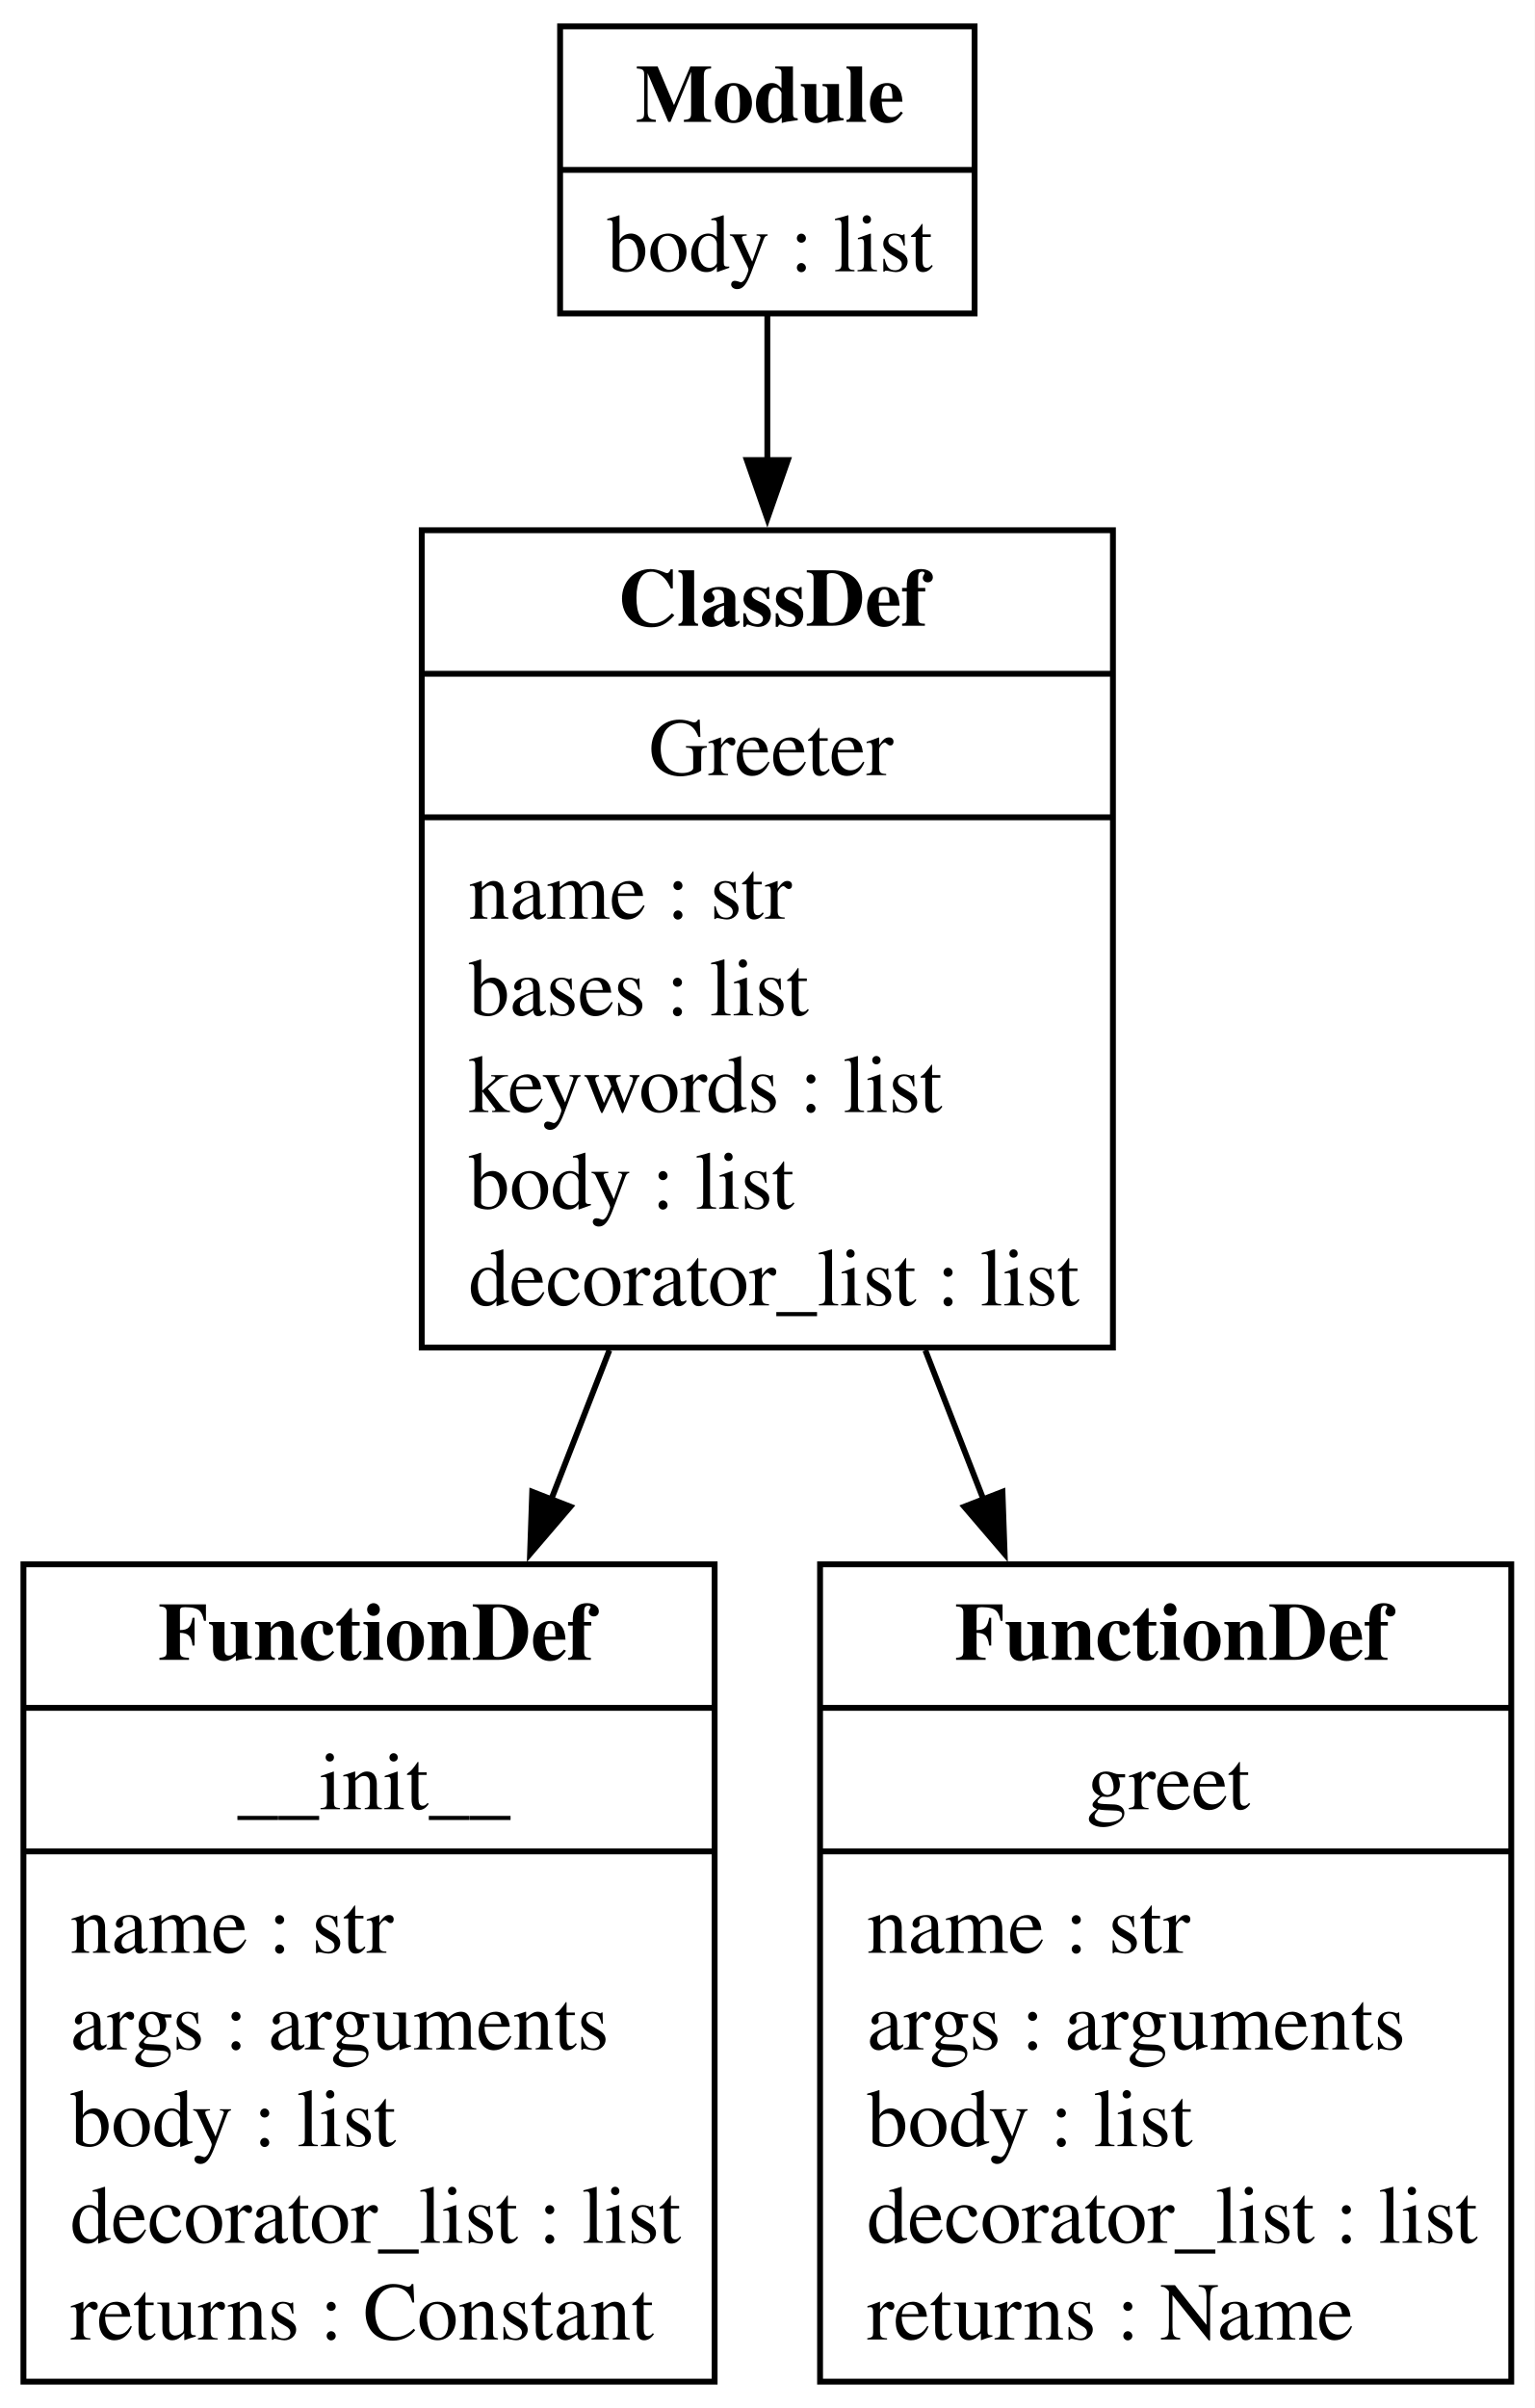
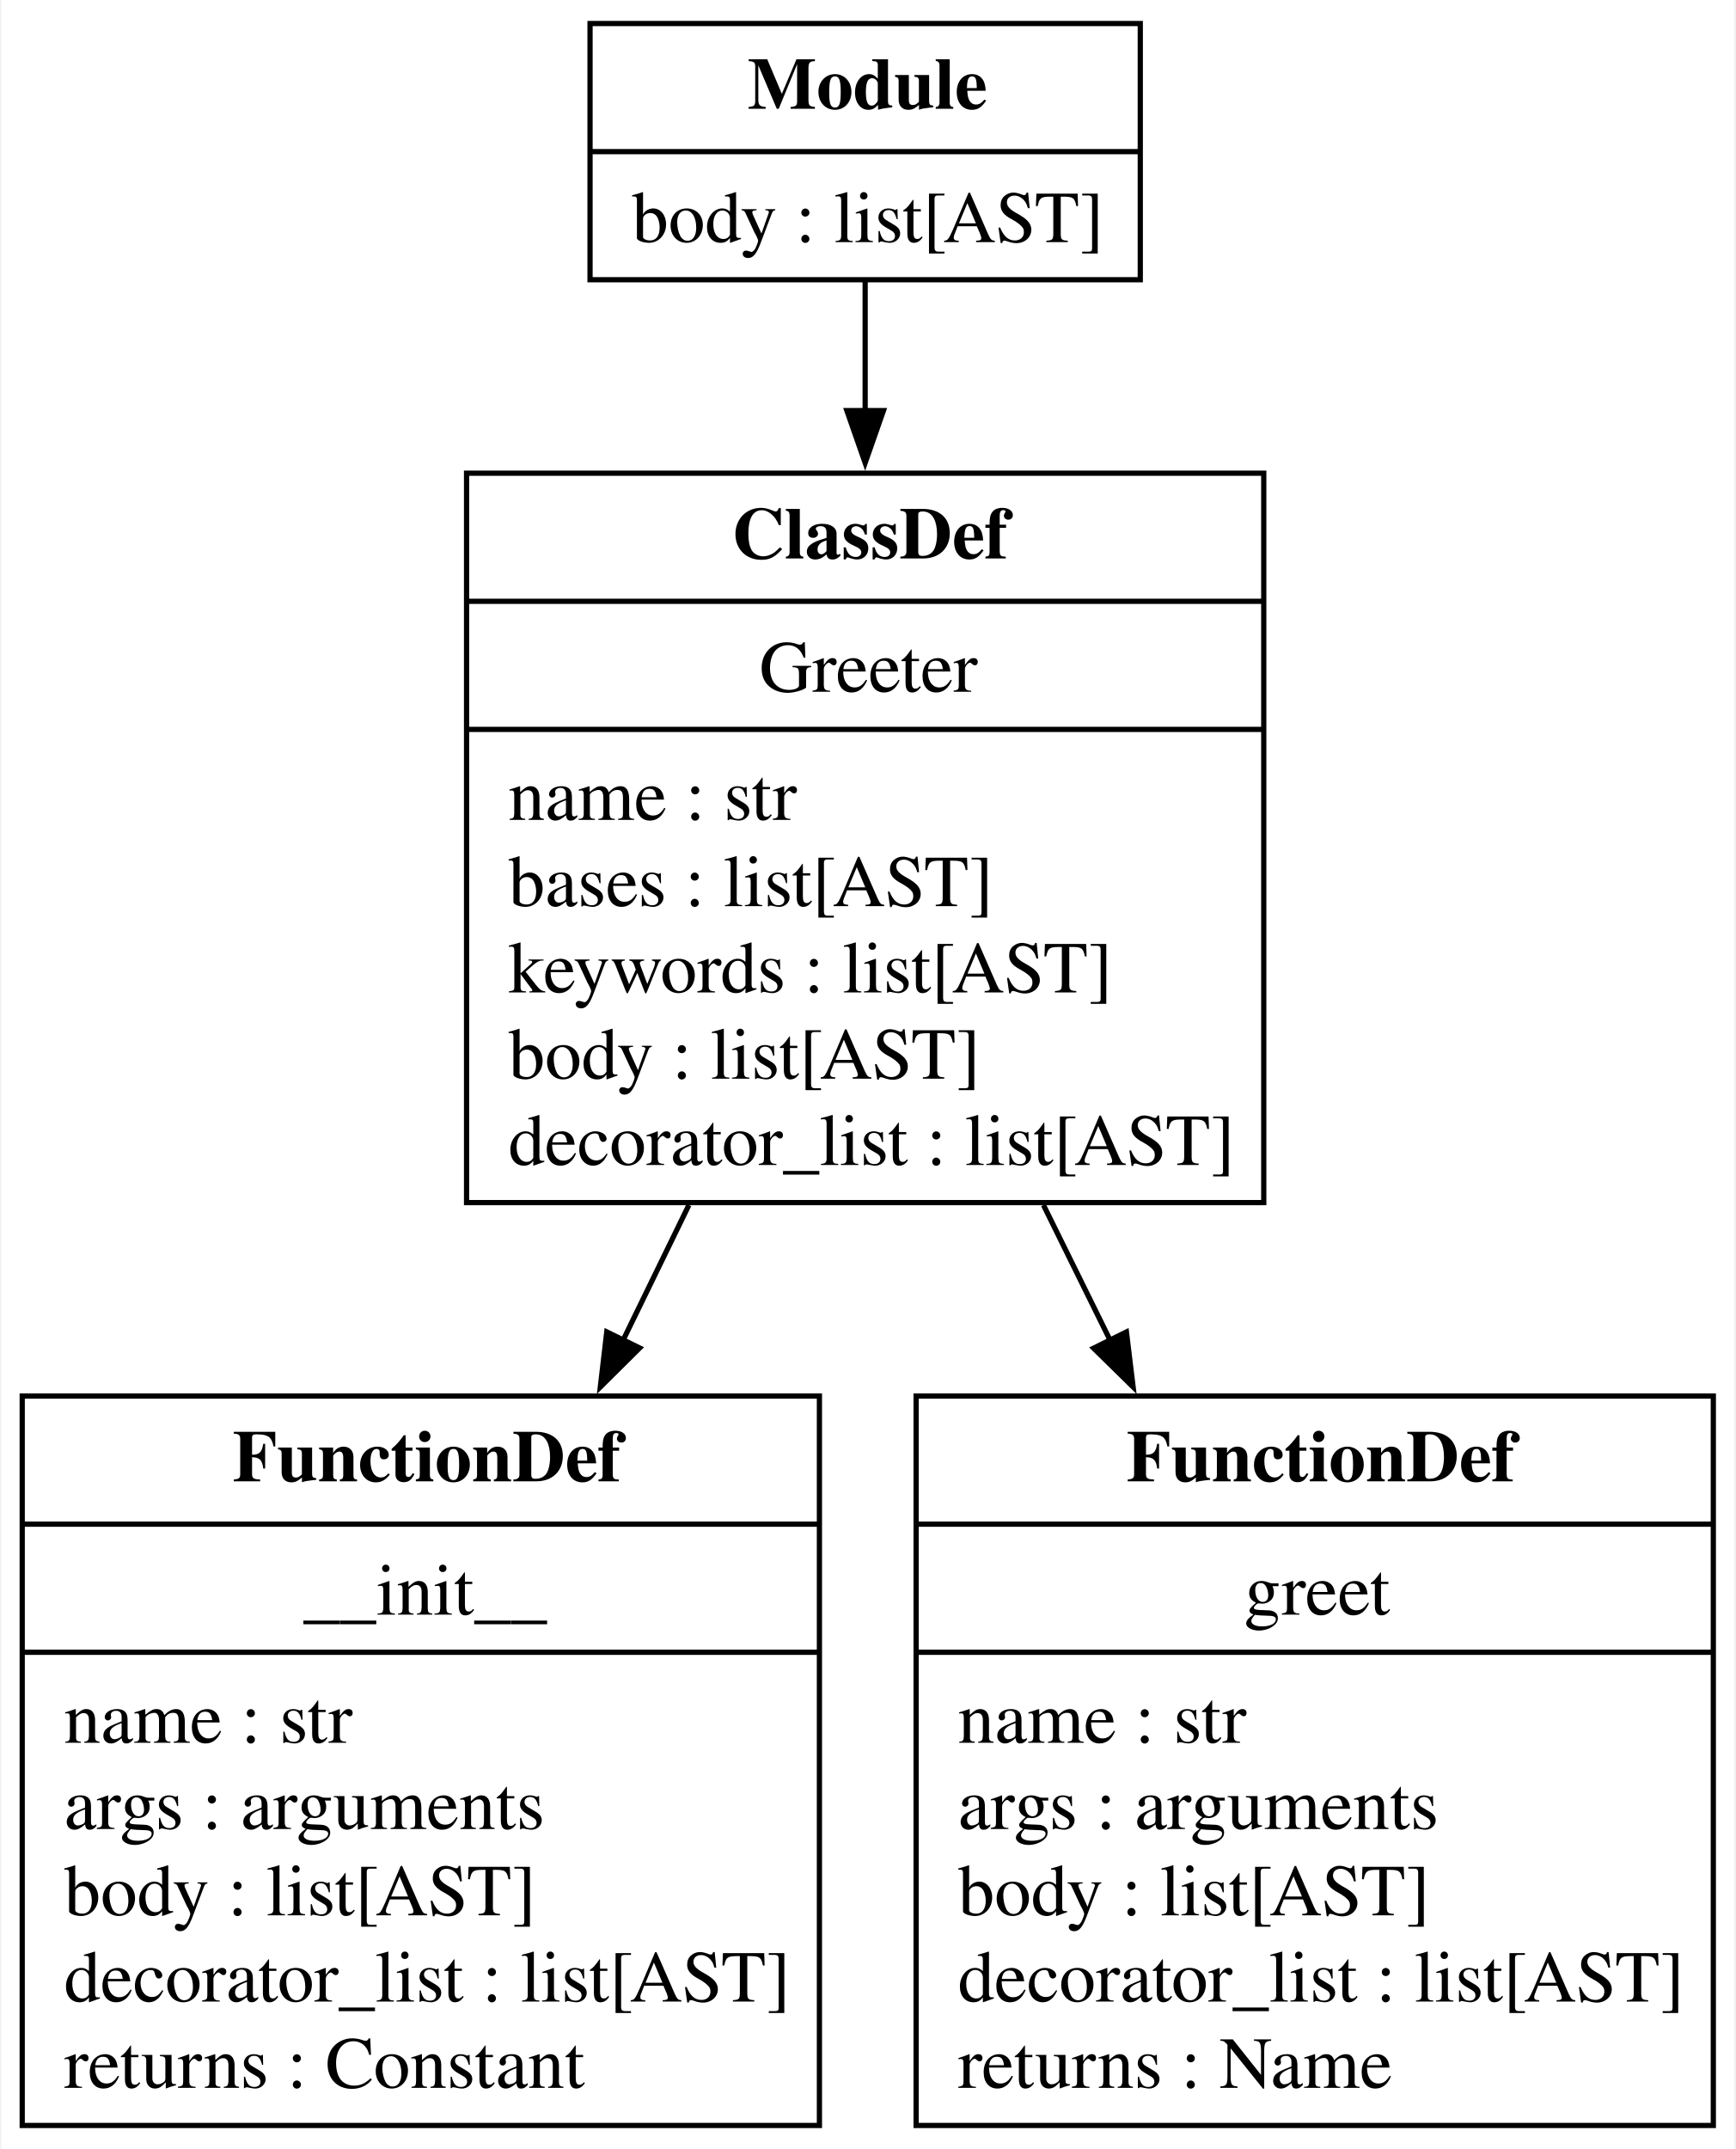
- <svg xmlns="http://www.w3.org/2000/svg" width="262pt" height="411pt" viewBox="0.00 0.00 262.00 411.00">
+ <svg xmlns="http://www.w3.org/2000/svg" width="332pt" height="411pt" viewBox="0.00 0.00 331.50 411.00">
  <g id="graph0" class="graph" transform="scale(1 1) rotate(0) translate(4 407)">
-     <polygon fill="white" stroke="none" points="-4,4 -4,-407 258,-407 258,4 -4,4" />
+     <polygon fill="white" stroke="none" points="-4,4 -4,-407 327.5,-407 327.5,4 -4,4" />
    <g id="node1" class="node">
-       <polygon fill="none" stroke="black" points="91.62,-353.5 91.62,-402.5 162.38,-402.5 162.38,-353.5 91.62,-353.5" />
-       <text text-anchor="start" x="104.5" y="-386.2" font-family="Times,serif" font-weight="bold" font-size="14.00">Module</text>
-       <polyline fill="none" stroke="black" points="91.62,-378 162.38,-378" />
-       <text text-anchor="start" x="99.62" y="-360.7" font-family="Times,serif" font-size="14.00">body : list</text>
+       <polygon fill="none" stroke="black" points="108.62,-353.5 108.62,-402.5 213.88,-402.5 213.88,-353.5 108.62,-353.5" />
+       <text text-anchor="start" x="138.75" y="-386.2" font-family="Times,serif" font-weight="bold" font-size="14.00">Module</text>
+       <polyline fill="none" stroke="black" points="108.62,-378 213.88,-378" />
+       <text text-anchor="start" x="116.62" y="-360.7" font-family="Times,serif" font-size="14.00">body : list[AST]</text>
    </g>
    <g id="node2" class="node">
-       <polygon fill="none" stroke="black" points="68,-177 68,-316.5 186,-316.5 186,-177 68,-177" />
-       <text text-anchor="start" x="101.5" y="-300.2" font-family="Times,serif" font-weight="bold" font-size="14.00">ClassDef</text>
-       <polyline fill="none" stroke="black" points="68,-292 186,-292" />
-       <text text-anchor="start" x="106.75" y="-274.7" font-family="Times,serif" font-size="14.00">Greeter</text>
-       <polyline fill="none" stroke="black" points="68,-267.5 186,-267.5" />
-       <text text-anchor="start" x="76" y="-250.2" font-family="Times,serif" font-size="14.00">name : str</text>
-       <text text-anchor="start" x="76" y="-233.7" font-family="Times,serif" font-size="14.00">bases : list</text>
-       <text text-anchor="start" x="76" y="-217.2" font-family="Times,serif" font-size="14.00">keywords : list</text>
-       <text text-anchor="start" x="76" y="-200.7" font-family="Times,serif" font-size="14.00">body : list</text>
-       <text text-anchor="start" x="76" y="-184.2" font-family="Times,serif" font-size="14.00">decorator_list : list</text>
+       <polygon fill="none" stroke="black" points="85,-177 85,-316.5 237.5,-316.5 237.5,-177 85,-177" />
+       <text text-anchor="start" x="135.75" y="-300.2" font-family="Times,serif" font-weight="bold" font-size="14.00">ClassDef</text>
+       <polyline fill="none" stroke="black" points="85,-292 237.5,-292" />
+       <text text-anchor="start" x="141" y="-274.7" font-family="Times,serif" font-size="14.00">Greeter</text>
+       <polyline fill="none" stroke="black" points="85,-267.5 237.5,-267.5" />
+       <text text-anchor="start" x="93" y="-250.2" font-family="Times,serif" font-size="14.00">name : str</text>
+       <text text-anchor="start" x="93" y="-233.7" font-family="Times,serif" font-size="14.00">bases : list[AST]</text>
+       <text text-anchor="start" x="93" y="-217.2" font-family="Times,serif" font-size="14.00">keywords : list[AST]</text>
+       <text text-anchor="start" x="93" y="-200.7" font-family="Times,serif" font-size="14.00">body : list[AST]</text>
+       <text text-anchor="start" x="93" y="-184.2" font-family="Times,serif" font-size="14.00">decorator_list : list[AST]</text>
    </g>
    <g id="edge1" class="edge">
-       <path fill="none" stroke="black" d="M127,-353.29C127,-345.88 127,-337.26 127,-328.19" />
-       <polygon fill="black" stroke="black" points="130.5,-328.47 127,-318.47 123.5,-328.47 130.5,-328.47" />
+       <path fill="none" stroke="black" d="M161.25,-353.29C161.25,-345.88 161.25,-337.26 161.25,-328.19" />
+       <polygon fill="black" stroke="black" points="164.75,-328.47 161.25,-318.47 157.75,-328.47 164.75,-328.47" />
    </g>
    <g id="node3" class="node">
-       <polygon fill="none" stroke="black" points="0,-0.5 0,-140 118,-140 118,-0.5 0,-0.5" />
-       <text text-anchor="start" x="23" y="-123.7" font-family="Times,serif" font-weight="bold" font-size="14.00">FunctionDef</text>
-       <polyline fill="none" stroke="black" points="0,-115.5 118,-115.5" />
-       <text text-anchor="start" x="36.5" y="-98.2" font-family="Times,serif" font-size="14.00">__init__</text>
-       <polyline fill="none" stroke="black" points="0,-91 118,-91" />
+       <polygon fill="none" stroke="black" points="0,-0.5 0,-140 152.5,-140 152.5,-0.5 0,-0.5" />
+       <text text-anchor="start" x="40.25" y="-123.7" font-family="Times,serif" font-weight="bold" font-size="14.00">FunctionDef</text>
+       <polyline fill="none" stroke="black" points="0,-115.5 152.5,-115.5" />
+       <text text-anchor="start" x="53.75" y="-98.2" font-family="Times,serif" font-size="14.00">__init__</text>
+       <polyline fill="none" stroke="black" points="0,-91 152.5,-91" />
      <text text-anchor="start" x="8" y="-73.7" font-family="Times,serif" font-size="14.00">name : str</text>
      <text text-anchor="start" x="8" y="-57.2" font-family="Times,serif" font-size="14.00">args : arguments</text>
-       <text text-anchor="start" x="8" y="-40.7" font-family="Times,serif" font-size="14.00">body : list</text>
-       <text text-anchor="start" x="8" y="-24.2" font-family="Times,serif" font-size="14.00">decorator_list : list</text>
+       <text text-anchor="start" x="8" y="-40.7" font-family="Times,serif" font-size="14.00">body : list[AST]</text>
+       <text text-anchor="start" x="8" y="-24.2" font-family="Times,serif" font-size="14.00">decorator_list : list[AST]</text>
      <text text-anchor="start" x="8" y="-7.7" font-family="Times,serif" font-size="14.00">returns : Constant</text>
    </g>
    <g id="edge2" class="edge">
-       <path fill="none" stroke="black" d="M100.03,-176.53C96.77,-168.17 93.42,-159.57 90.11,-151.08" />
-       <polygon fill="black" stroke="black" points="93.38,-149.84 86.49,-141.79 86.86,-152.38 93.38,-149.84" />
+       <path fill="none" stroke="black" d="M127.53,-176.53C123.37,-167.98 119.09,-159.19 114.86,-150.51" />
+       <polygon fill="black" stroke="black" points="118.11,-149.2 110.59,-141.74 111.82,-152.27 118.11,-149.2" />
    </g>
    <g id="node4" class="node">
-       <polygon fill="none" stroke="black" points="136,-0.5 136,-140 254,-140 254,-0.5 136,-0.5" />
-       <text text-anchor="start" x="159" y="-123.7" font-family="Times,serif" font-weight="bold" font-size="14.00">FunctionDef</text>
-       <polyline fill="none" stroke="black" points="136,-115.5 254,-115.5" />
-       <text text-anchor="start" x="181.5" y="-98.2" font-family="Times,serif" font-size="14.00">greet</text>
-       <polyline fill="none" stroke="black" points="136,-91 254,-91" />
-       <text text-anchor="start" x="144" y="-73.7" font-family="Times,serif" font-size="14.00">name : str</text>
-       <text text-anchor="start" x="144" y="-57.2" font-family="Times,serif" font-size="14.00">args : arguments</text>
-       <text text-anchor="start" x="144" y="-40.7" font-family="Times,serif" font-size="14.00">body : list</text>
-       <text text-anchor="start" x="144" y="-24.2" font-family="Times,serif" font-size="14.00">decorator_list : list</text>
-       <text text-anchor="start" x="144" y="-7.7" font-family="Times,serif" font-size="14.00">returns : Name</text>
+       <polygon fill="none" stroke="black" points="171,-0.5 171,-140 323.5,-140 323.5,-0.5 171,-0.5" />
+       <text text-anchor="start" x="211.25" y="-123.7" font-family="Times,serif" font-weight="bold" font-size="14.00">FunctionDef</text>
+       <polyline fill="none" stroke="black" points="171,-115.5 323.5,-115.5" />
+       <text text-anchor="start" x="233.75" y="-98.2" font-family="Times,serif" font-size="14.00">greet</text>
+       <polyline fill="none" stroke="black" points="171,-91 323.5,-91" />
+       <text text-anchor="start" x="179" y="-73.7" font-family="Times,serif" font-size="14.00">name : str</text>
+       <text text-anchor="start" x="179" y="-57.2" font-family="Times,serif" font-size="14.00">args : arguments</text>
+       <text text-anchor="start" x="179" y="-40.7" font-family="Times,serif" font-size="14.00">body : list[AST]</text>
+       <text text-anchor="start" x="179" y="-24.2" font-family="Times,serif" font-size="14.00">decorator_list : list[AST]</text>
+       <text text-anchor="start" x="179" y="-7.7" font-family="Times,serif" font-size="14.00">returns : Name</text>
    </g>
    <g id="edge3" class="edge">
-       <path fill="none" stroke="black" d="M153.97,-176.53C157.23,-168.17 160.58,-159.57 163.89,-151.08" />
-       <polygon fill="black" stroke="black" points="167.14,-152.38 167.51,-141.79 160.62,-149.84 167.14,-152.38" />
+       <path fill="none" stroke="black" d="M195.36,-176.53C199.58,-167.98 203.91,-159.19 208.19,-150.51" />
+       <polygon fill="black" stroke="black" points="211.23,-152.26 212.51,-141.74 204.95,-149.16 211.23,-152.26" />
    </g>
  </g>
</svg>
